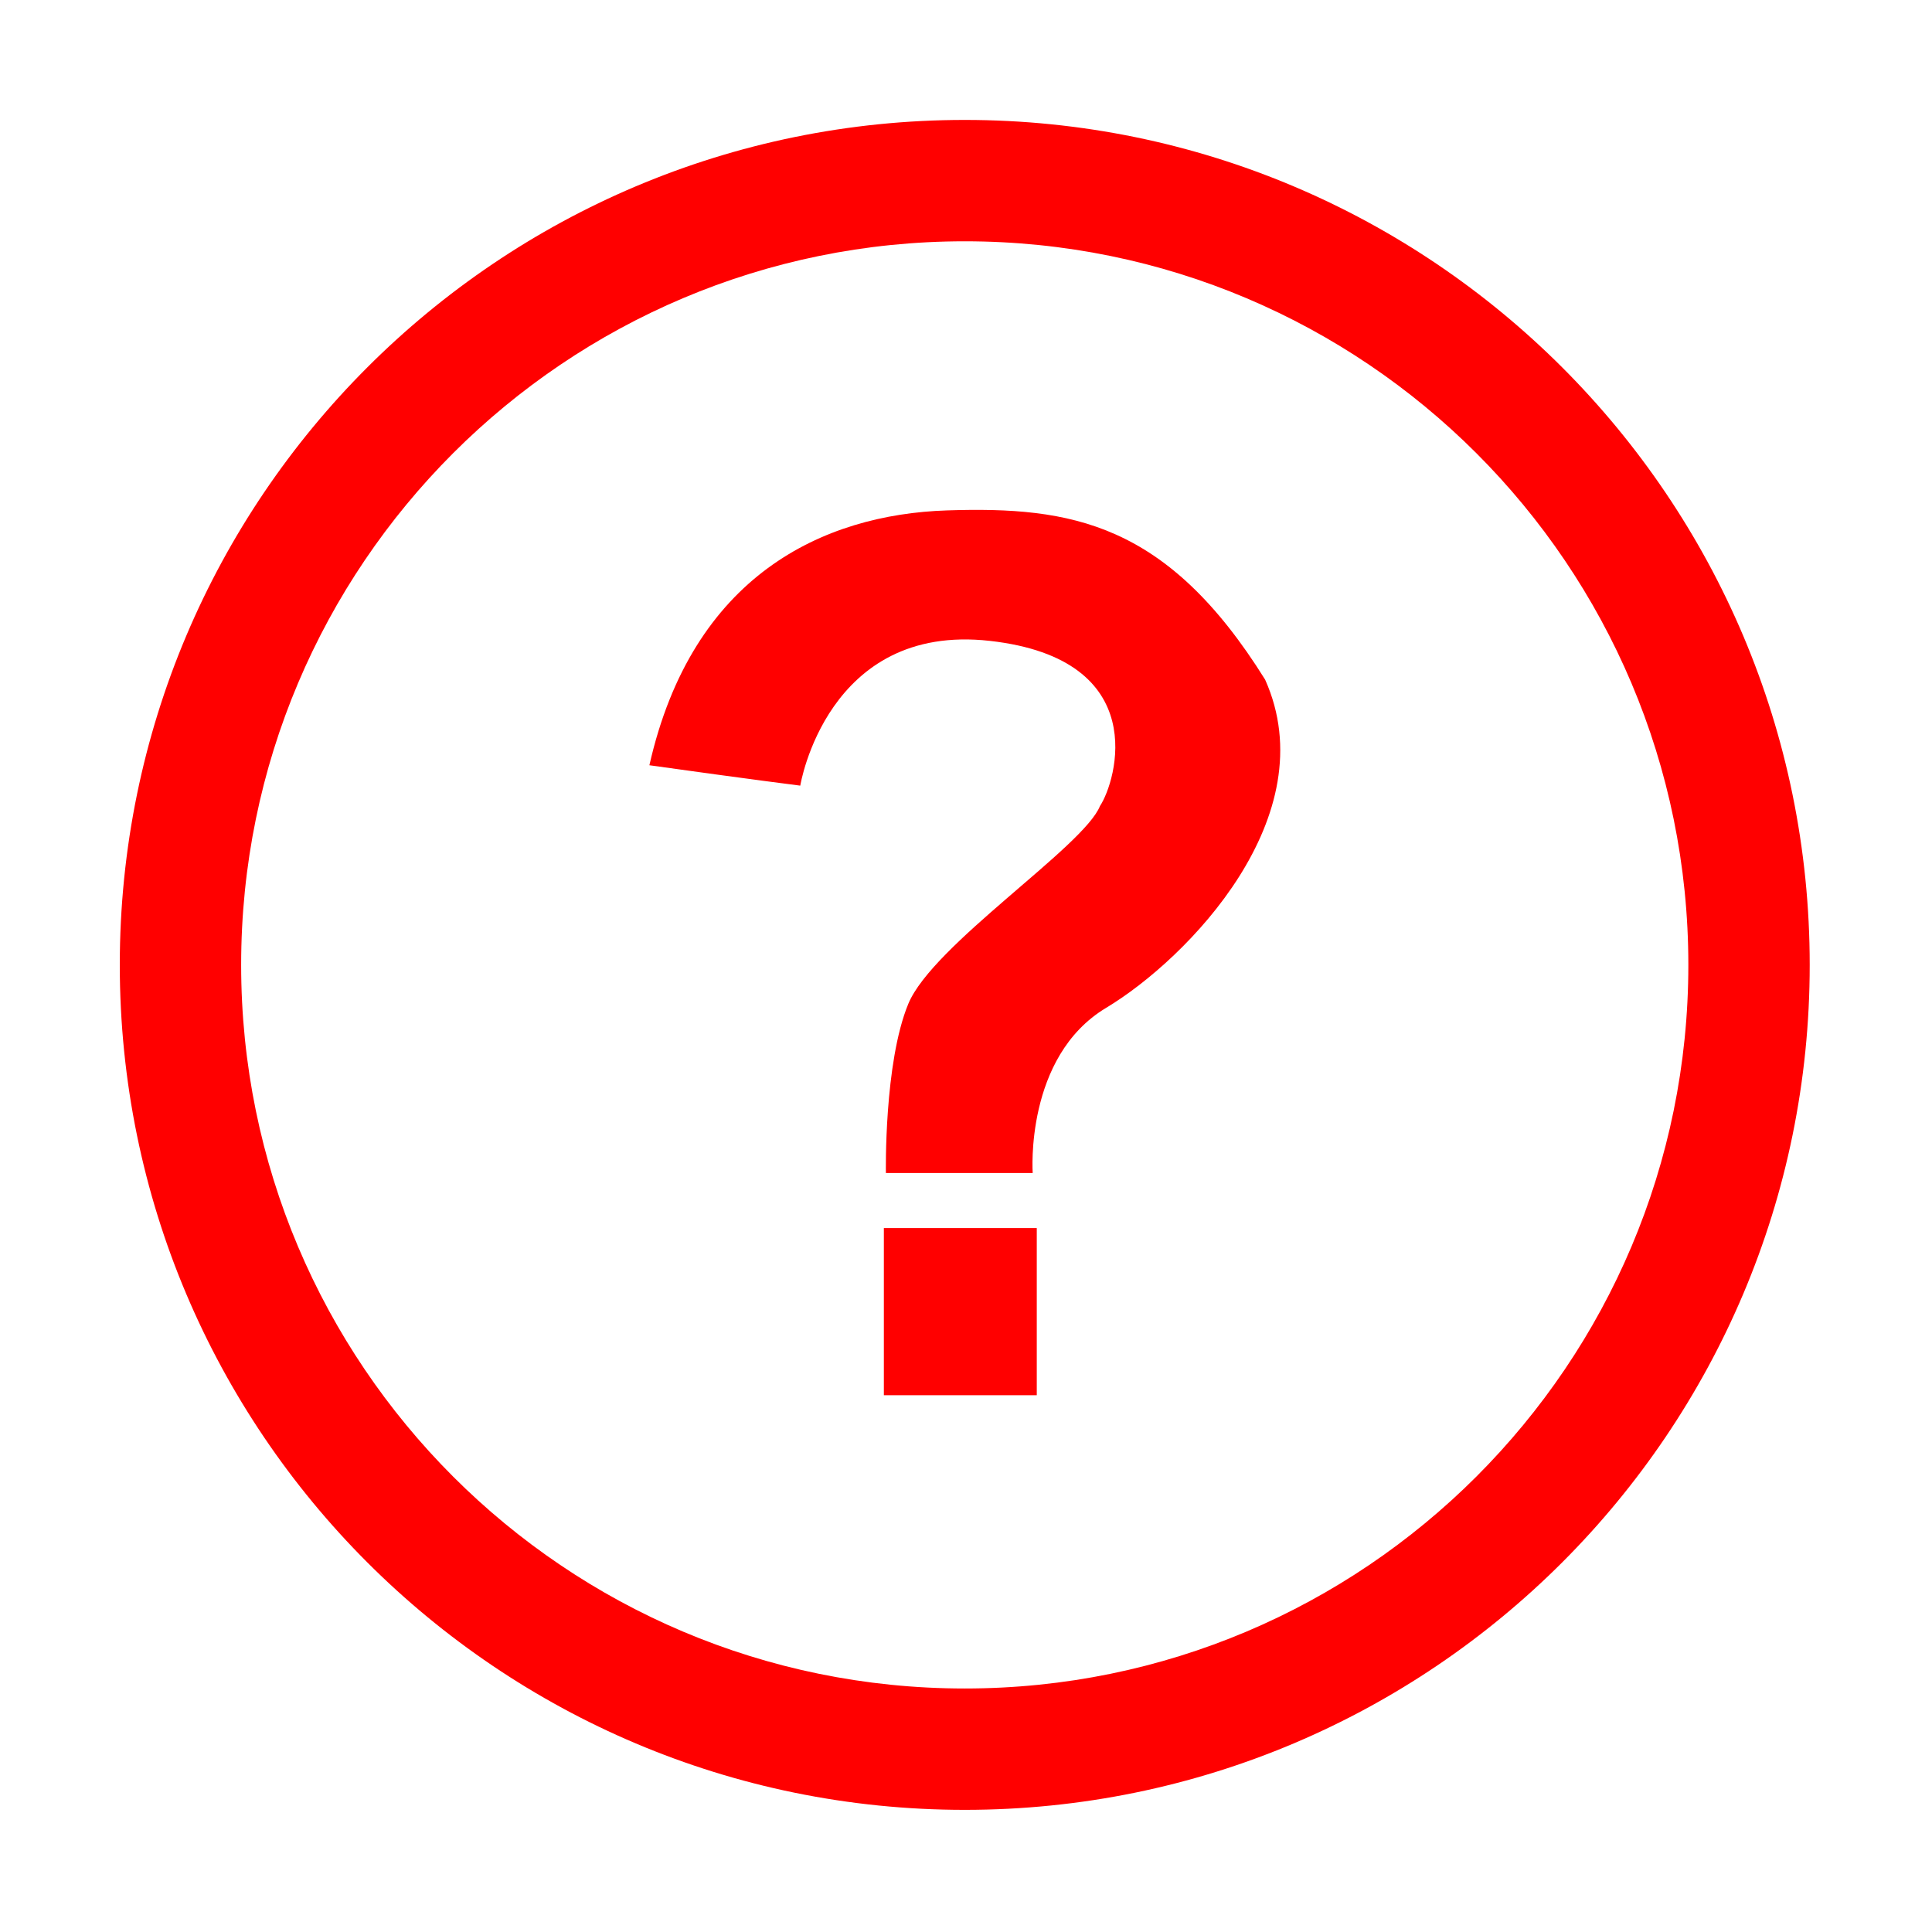
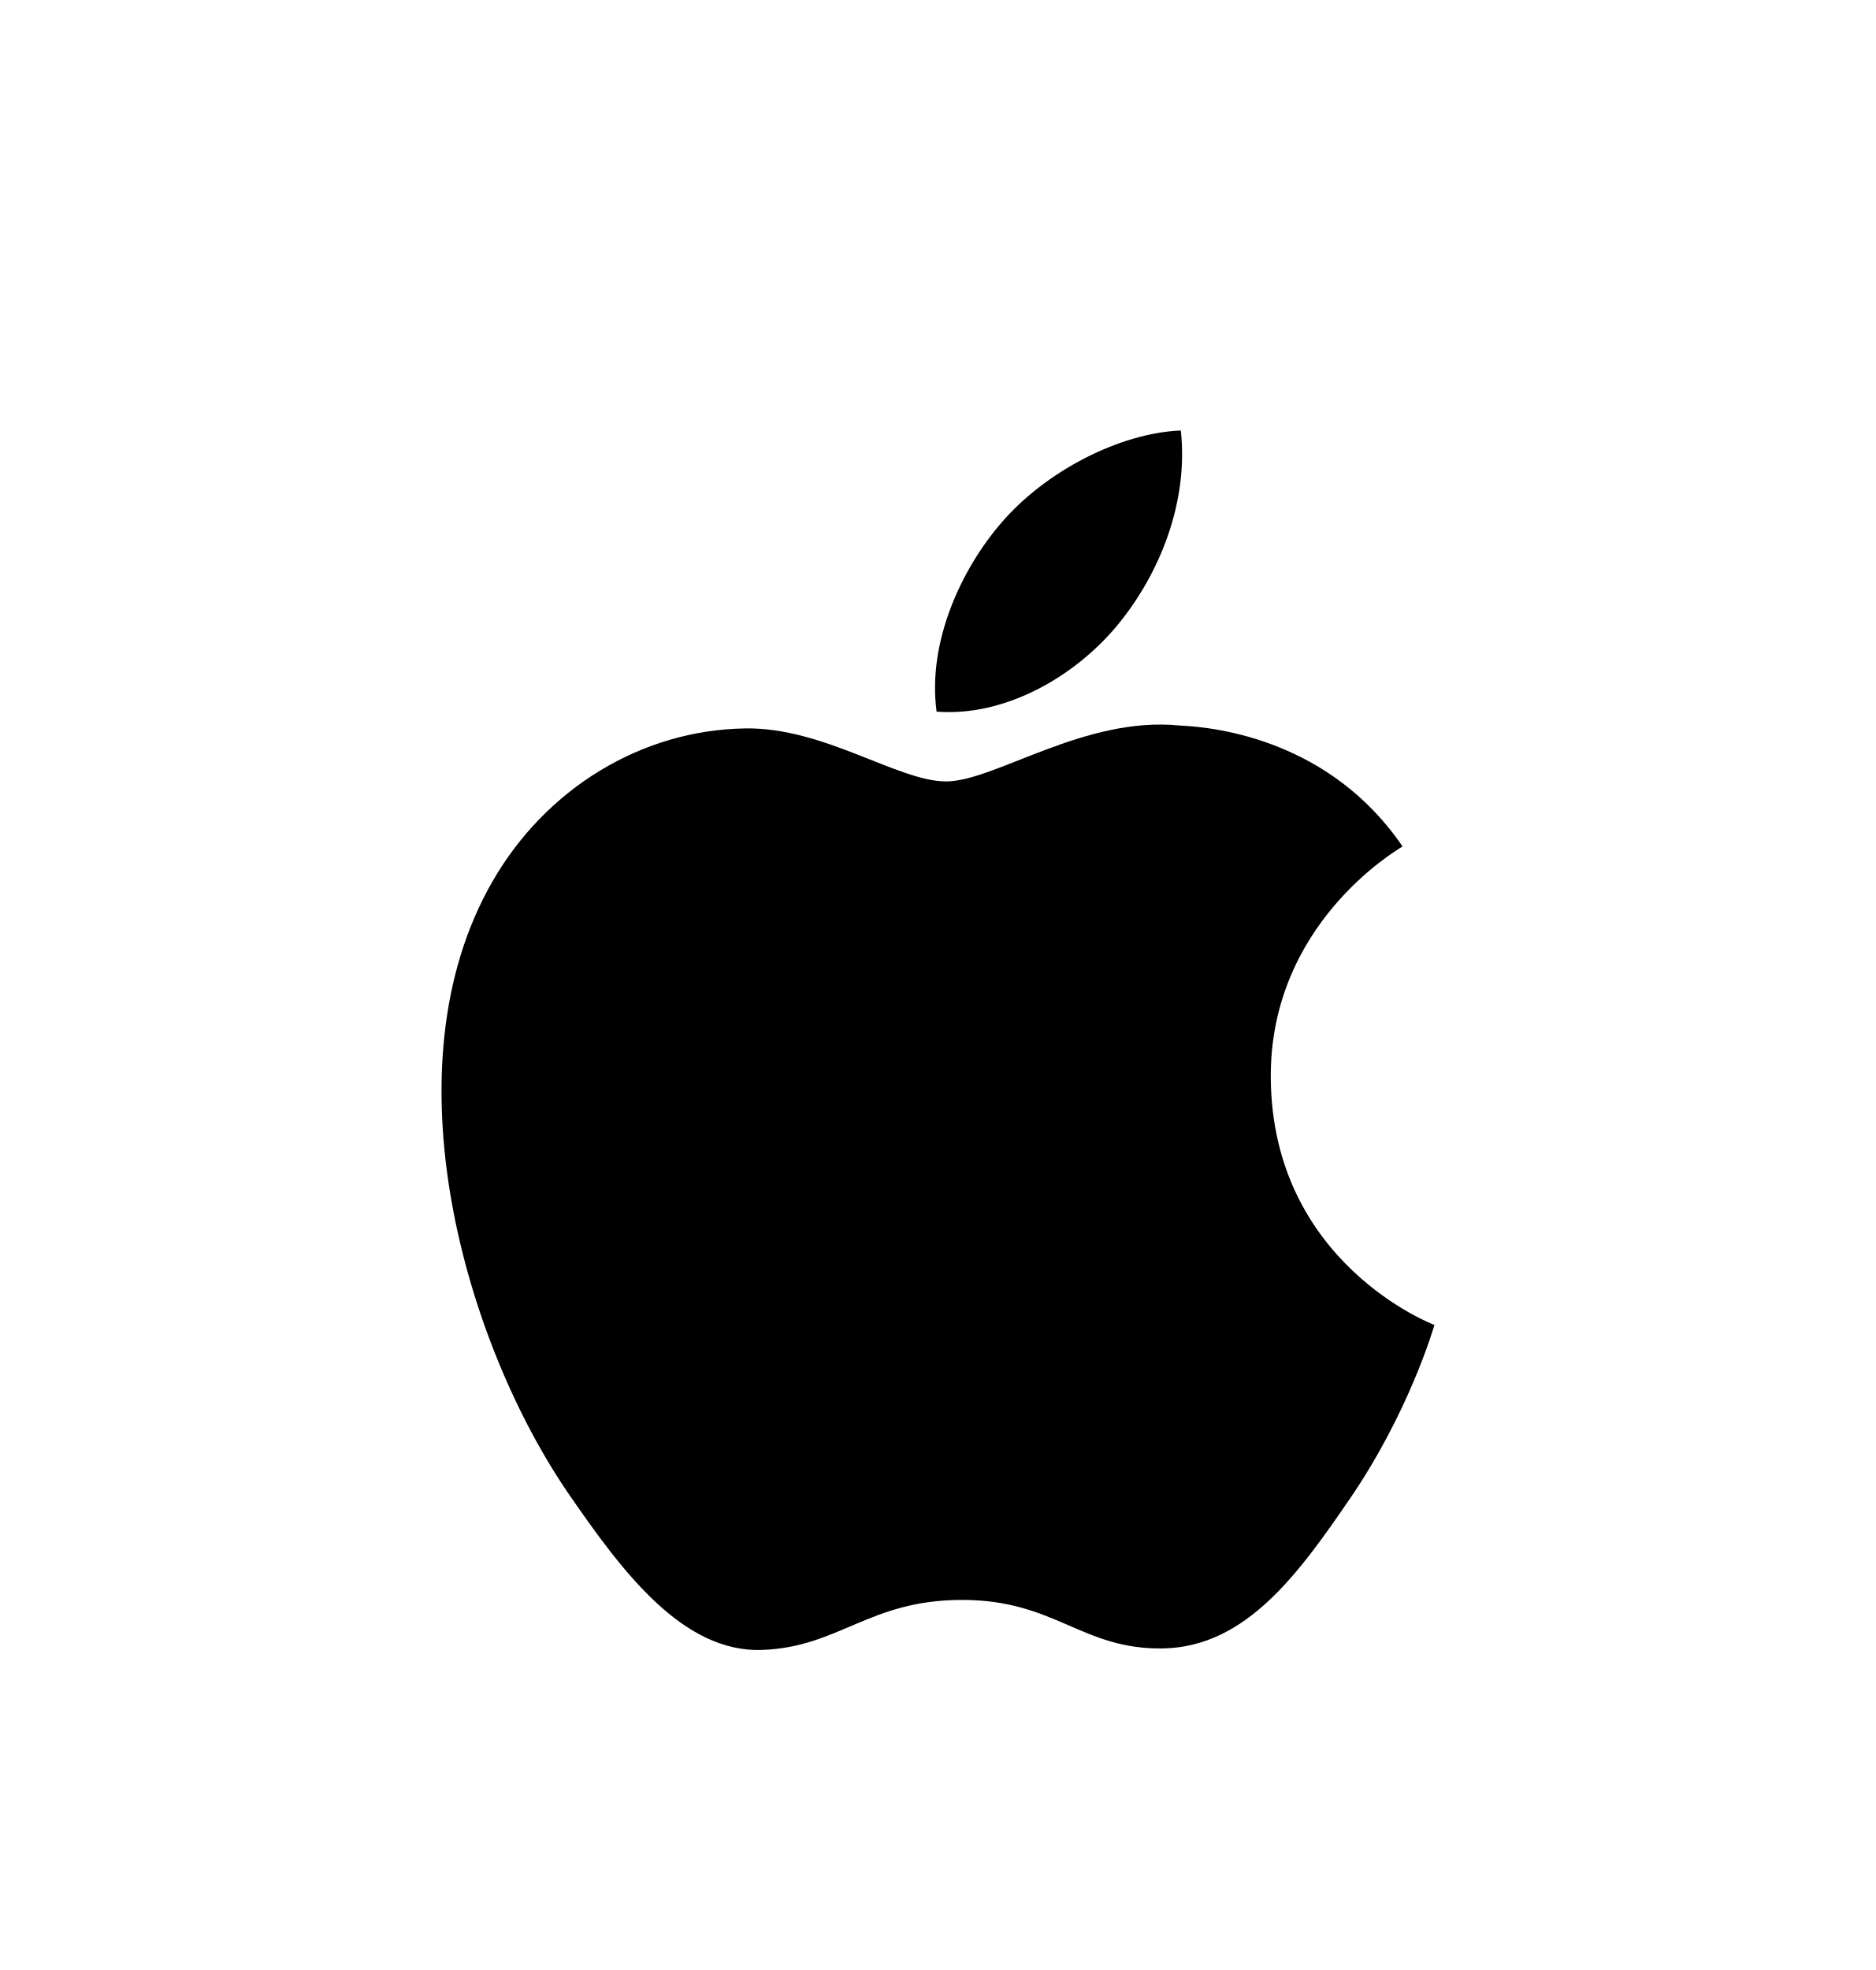
- <svg xmlns="http://www.w3.org/2000/svg" class="svg-icon" style="fill: red;" viewBox="0 0 1024 1024" version="1.1">
-   <path d="M511.337 63.565c-247.341 0-447.848 200.509-447.848 447.848 0 247.339 200.509 447.848 447.848 447.848 247.338 0 447.847-200.509 447.847-447.848C959.185 264.073 758.677 63.565 511.337 63.565zM511.337 894.936c-211.814 0-383.522-171.71-383.522-383.523 0-211.814 171.707-383.522 383.522-383.522 211.812 0 383.522 171.708 383.522 383.522C894.859 723.226 723.15 894.936 511.337 894.936z" />
-   <path d="M501.963 270.521c-65.918 2.162-135.077 34.58-157.769 135.075 54.03 7.565 79.965 10.807 79.965 10.807s14.049-86.45 100.497-76.723c86.449 9.727 66.999 74.563 58.352 87.531-8.644 21.613-88.609 73.483-101.577 104.819-12.967 31.338-11.887 89.692-11.887 89.692l77.805 0c0 0-4.323-61.596 38.902-87.531 43.224-25.935 116.706-101.578 84.289-173.979C618.669 277.005 567.88 268.36 501.963 270.521z" />
-   <path d="M468.464 650.897l81.046 0 0 88.599-81.046 0 0-88.599Z" />
+ <svg xmlns="http://www.w3.org/2000/svg" width="20" height="21" viewBox="0 0 20 20" fill="none">
+   <path d="M13.548 10.997C13.533 9.352 14.892 8.562 14.953 8.523C14.189 7.404 12.999 7.252 12.575 7.234C11.564 7.131 10.601 7.83 10.087 7.83C9.573 7.83 8.781 7.249 7.942 7.265C6.838 7.282 5.82 7.906 5.251 8.895C4.105 10.882 4.958 13.829 6.076 15.444C6.622 16.233 7.272 17.121 8.128 17.088C8.953 17.056 9.264 16.555 10.258 16.555C11.253 16.555 11.534 17.088 12.403 17.072C13.289 17.054 13.851 16.265 14.393 15.474C15.019 14.558 15.278 13.671 15.293 13.624C15.273 13.617 13.566 12.963 13.548 10.997Z" fill="black" />
+   <path d="M11.912 6.166C12.366 5.616 12.672 4.851 12.589 4.089C11.934 4.116 11.143 4.526 10.674 5.075C10.254 5.561 9.885 6.339 9.985 7.086C10.713 7.143 11.458 6.714 11.912 6.166Z" fill="black" />
</svg>
